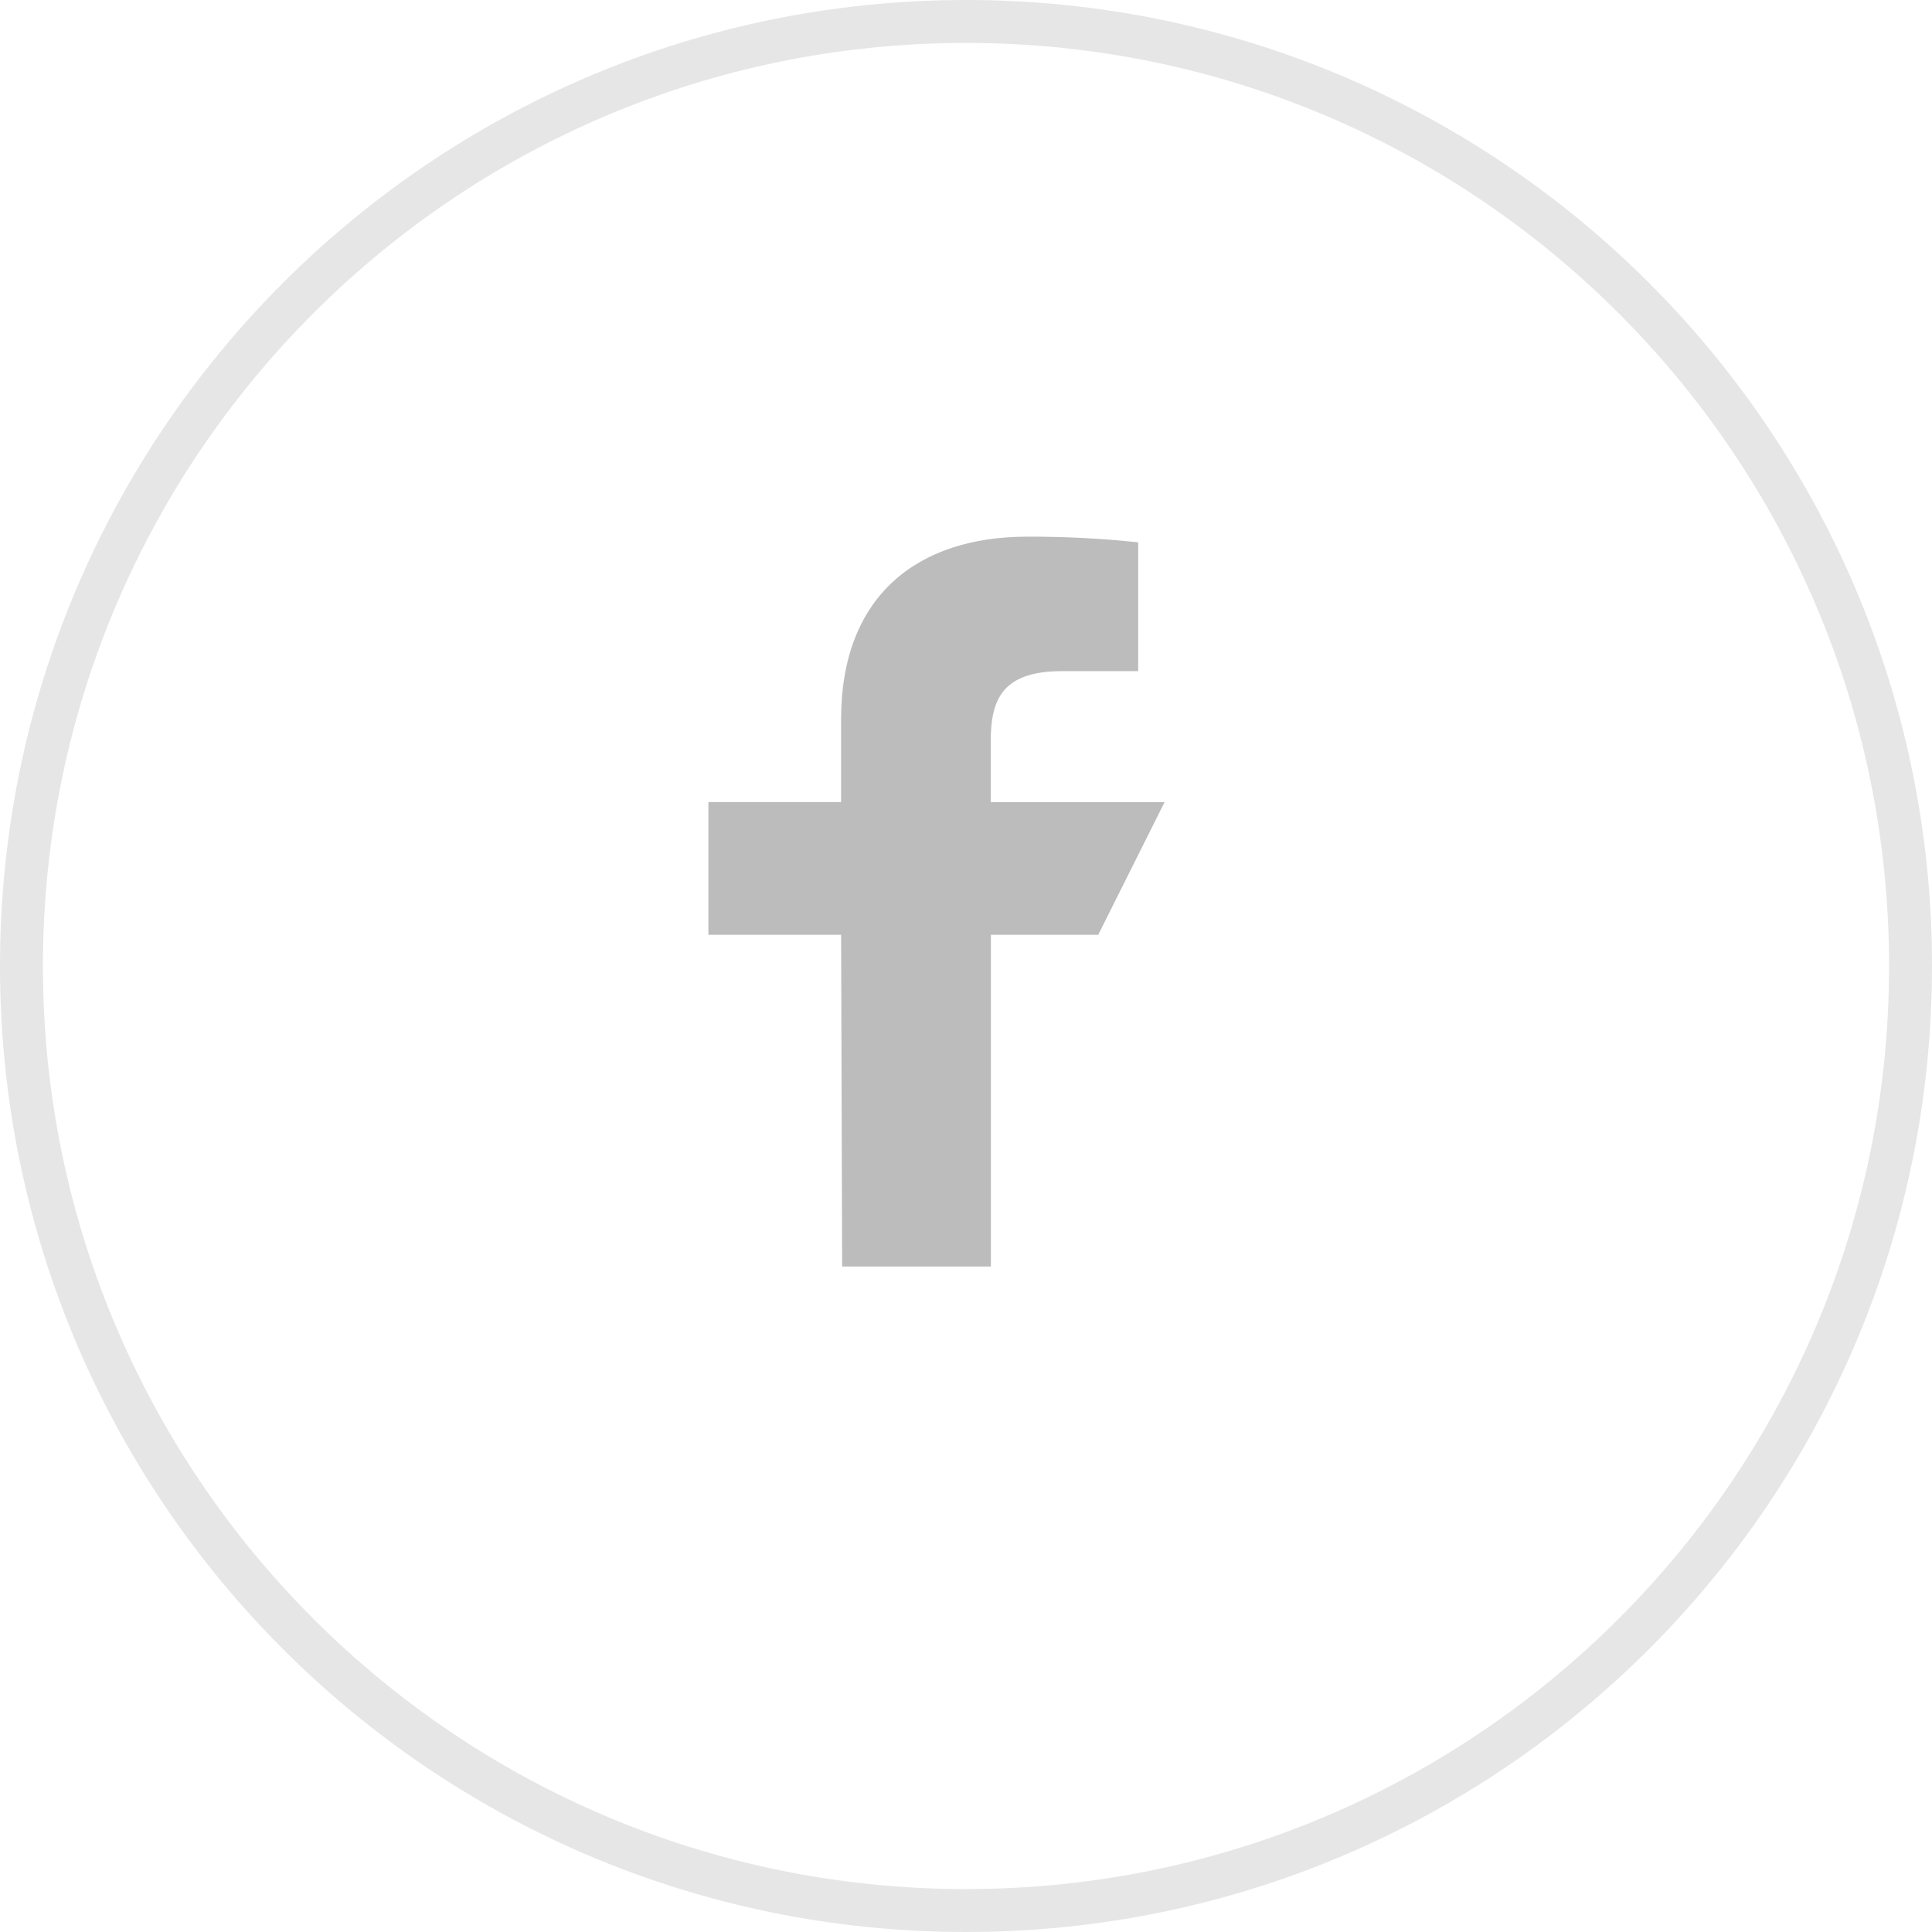
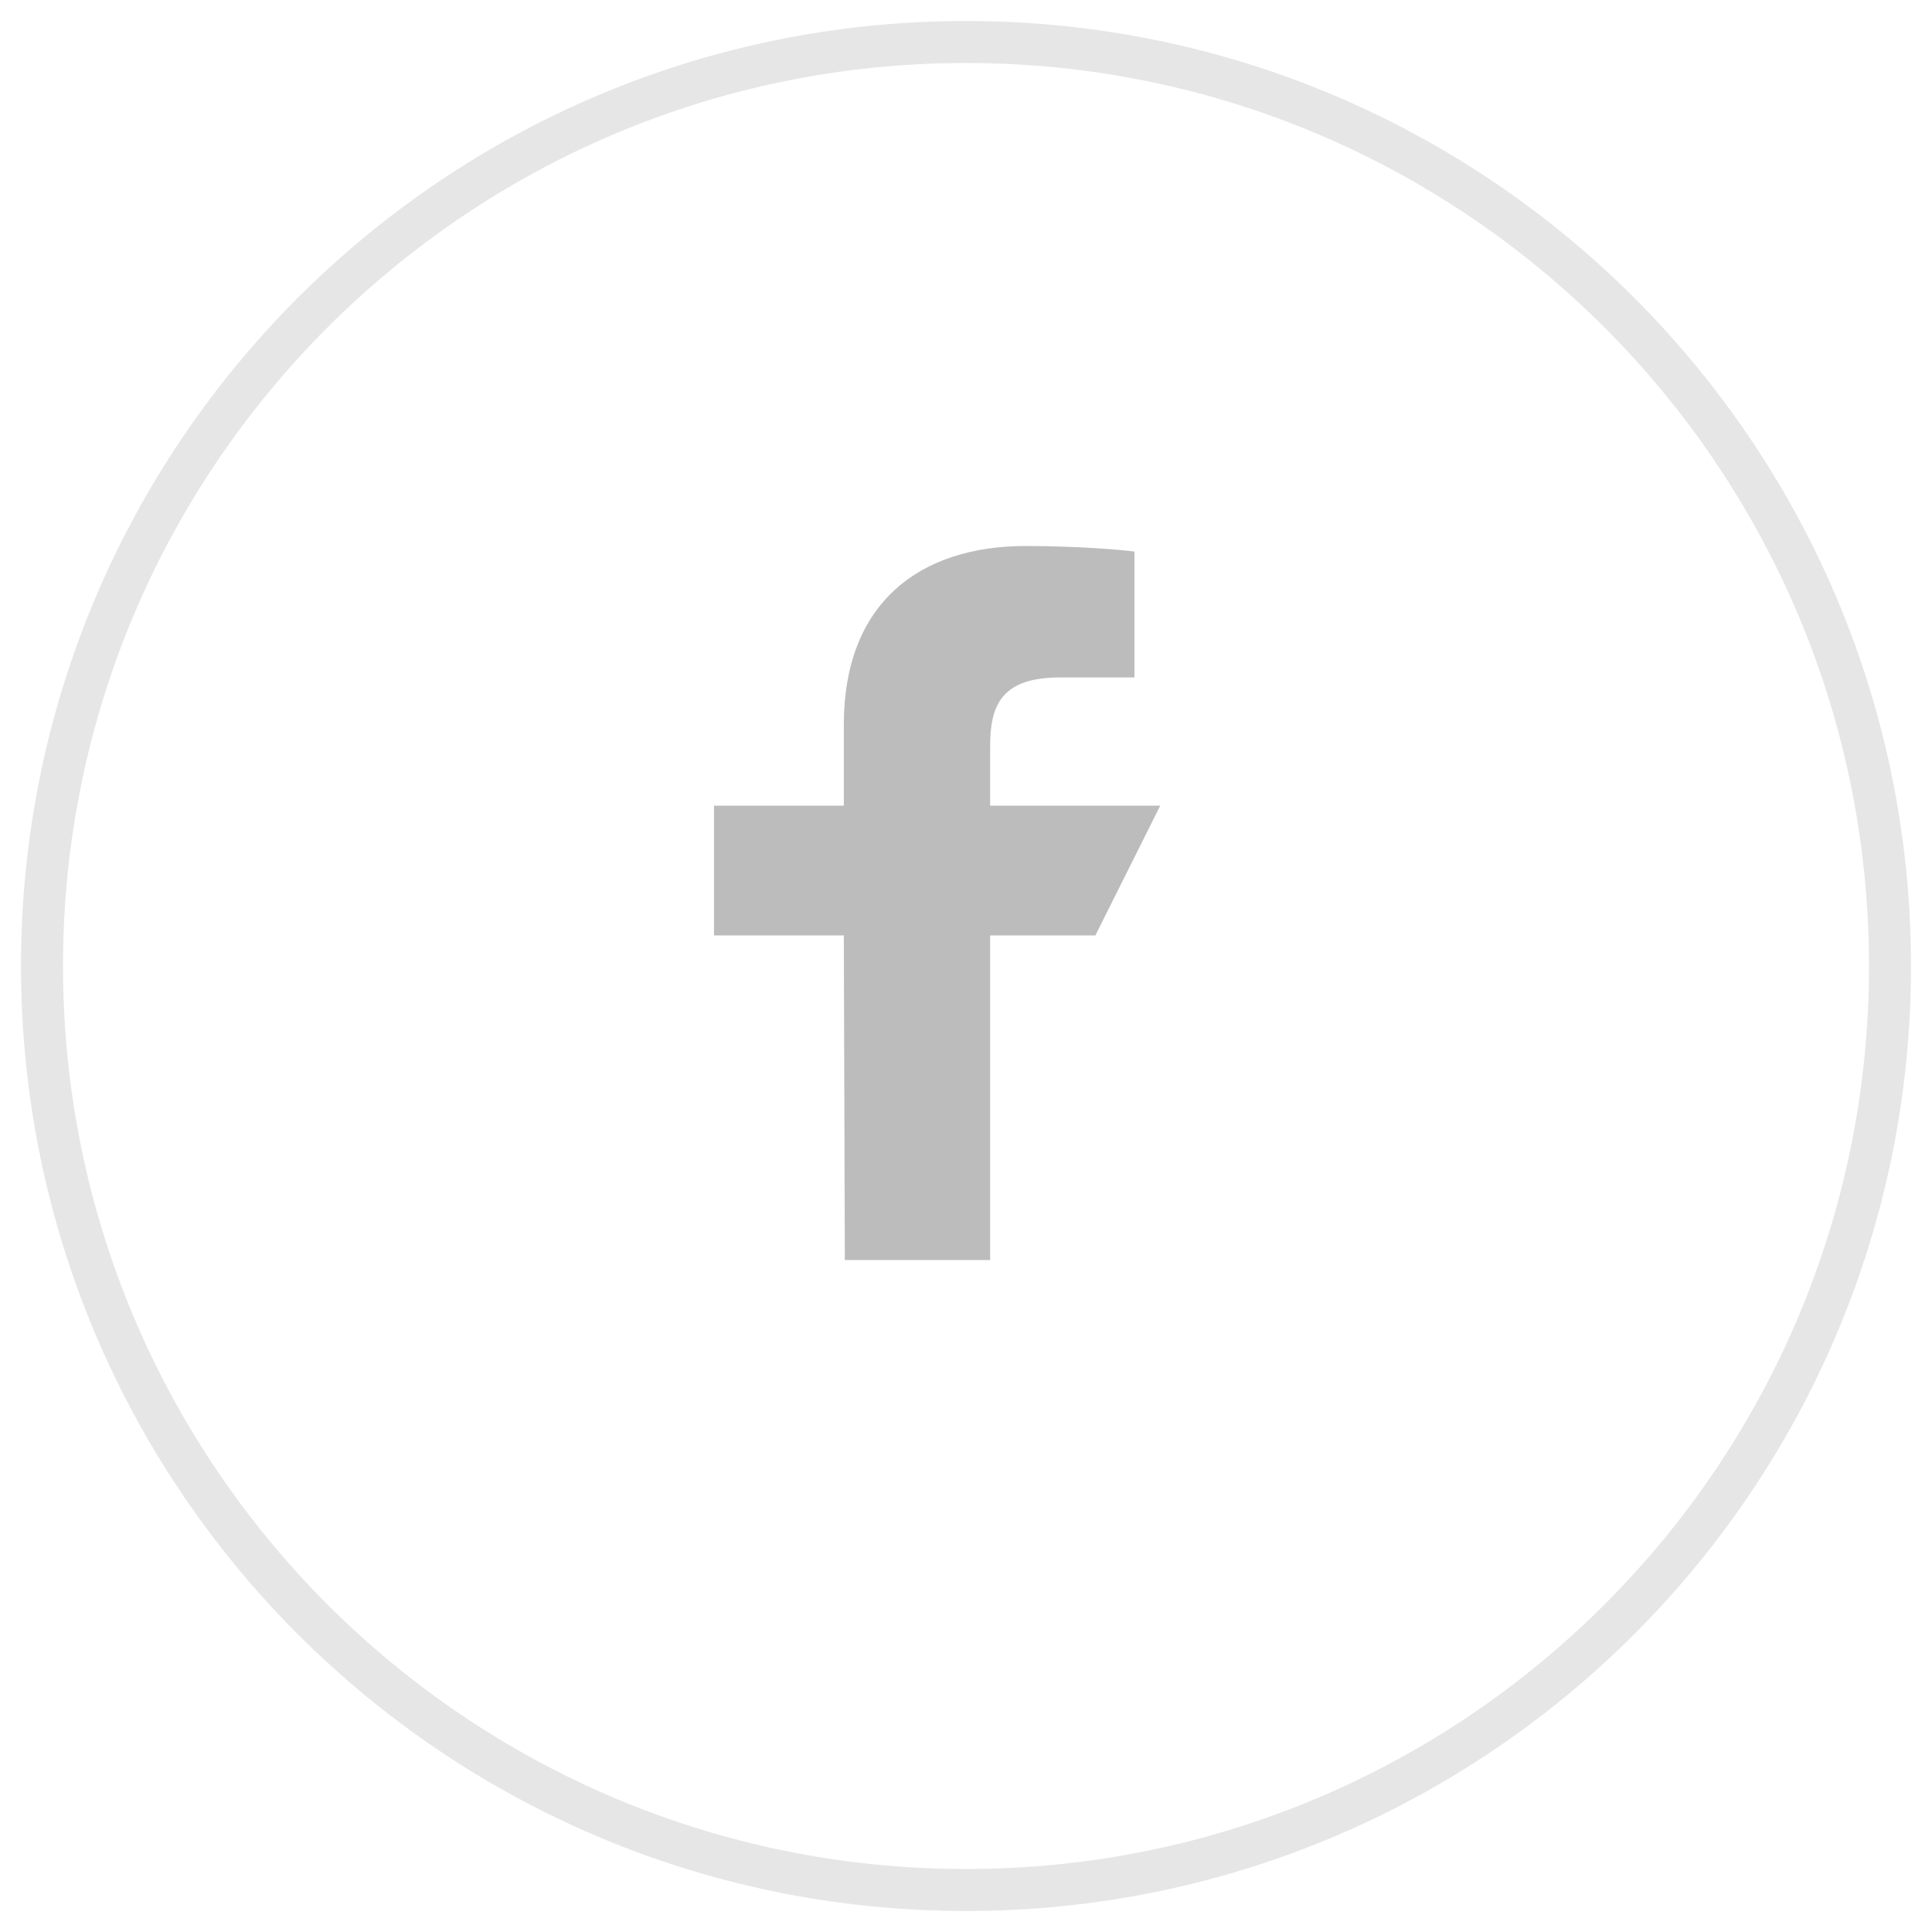
- <svg xmlns="http://www.w3.org/2000/svg" width="45" height="45" viewBox="0 0 45 45">
-   <defs>
-     <style>.a{fill:none;stroke:#e6e6e6;stroke-miterlimit:10;}.b{fill:#bcbcbc;}</style>
-   </defs>
-   <g transform="translate(0.5 0.5)">
-     <circle class="a" cx="22" cy="22" r="22" />
-     <path class="b" d="M3.115,17,3.091,9.273H0V6.182H3.091V4.25C3.091,1.382,4.867,0,7.425,0a23.677,23.677,0,0,1,2.586.132v3l-1.774,0c-1.392,0-1.661.661-1.661,1.631v1.42h4.05L9.08,9.273h-2.5V17Z" transform="translate(16 12)" />
+ <svg xmlns="http://www.w3.org/2000/svg" width="46px" height="46px" viewBox="0 0 46 46" version="1.1">
+   <defs />
+   <g id="Symbols" stroke="none" stroke-width="1" fill="none" fill-rule="evenodd">
+     <g id="footer" transform="translate(-17, -366)">
+       <g id="facebook" transform="translate(18, 367)">
+         <circle id="Oval-4" stroke="#E6E6E6" cx="22" cy="22" r="22" />
+         <path d="M19.115,29 L19.091,21.273 L16,21.273 L16,18.182 L19.091,18.182 L19.091,16.25 C19.091,13.382 20.867,12 23.425,12 C24.651,12 25.704,12.091 26.011,12.132 L26.011,15.129 L24.236,15.13 C22.845,15.13 22.575,15.791 22.575,16.762 L22.575,18.182 L26.625,18.182 L25.08,21.273 L22.575,21.273 L22.575,29 L19.115,29 Z" id="Fill-34" fill="#BCBCBC" />
+       </g>
+     </g>
  </g>
</svg>
